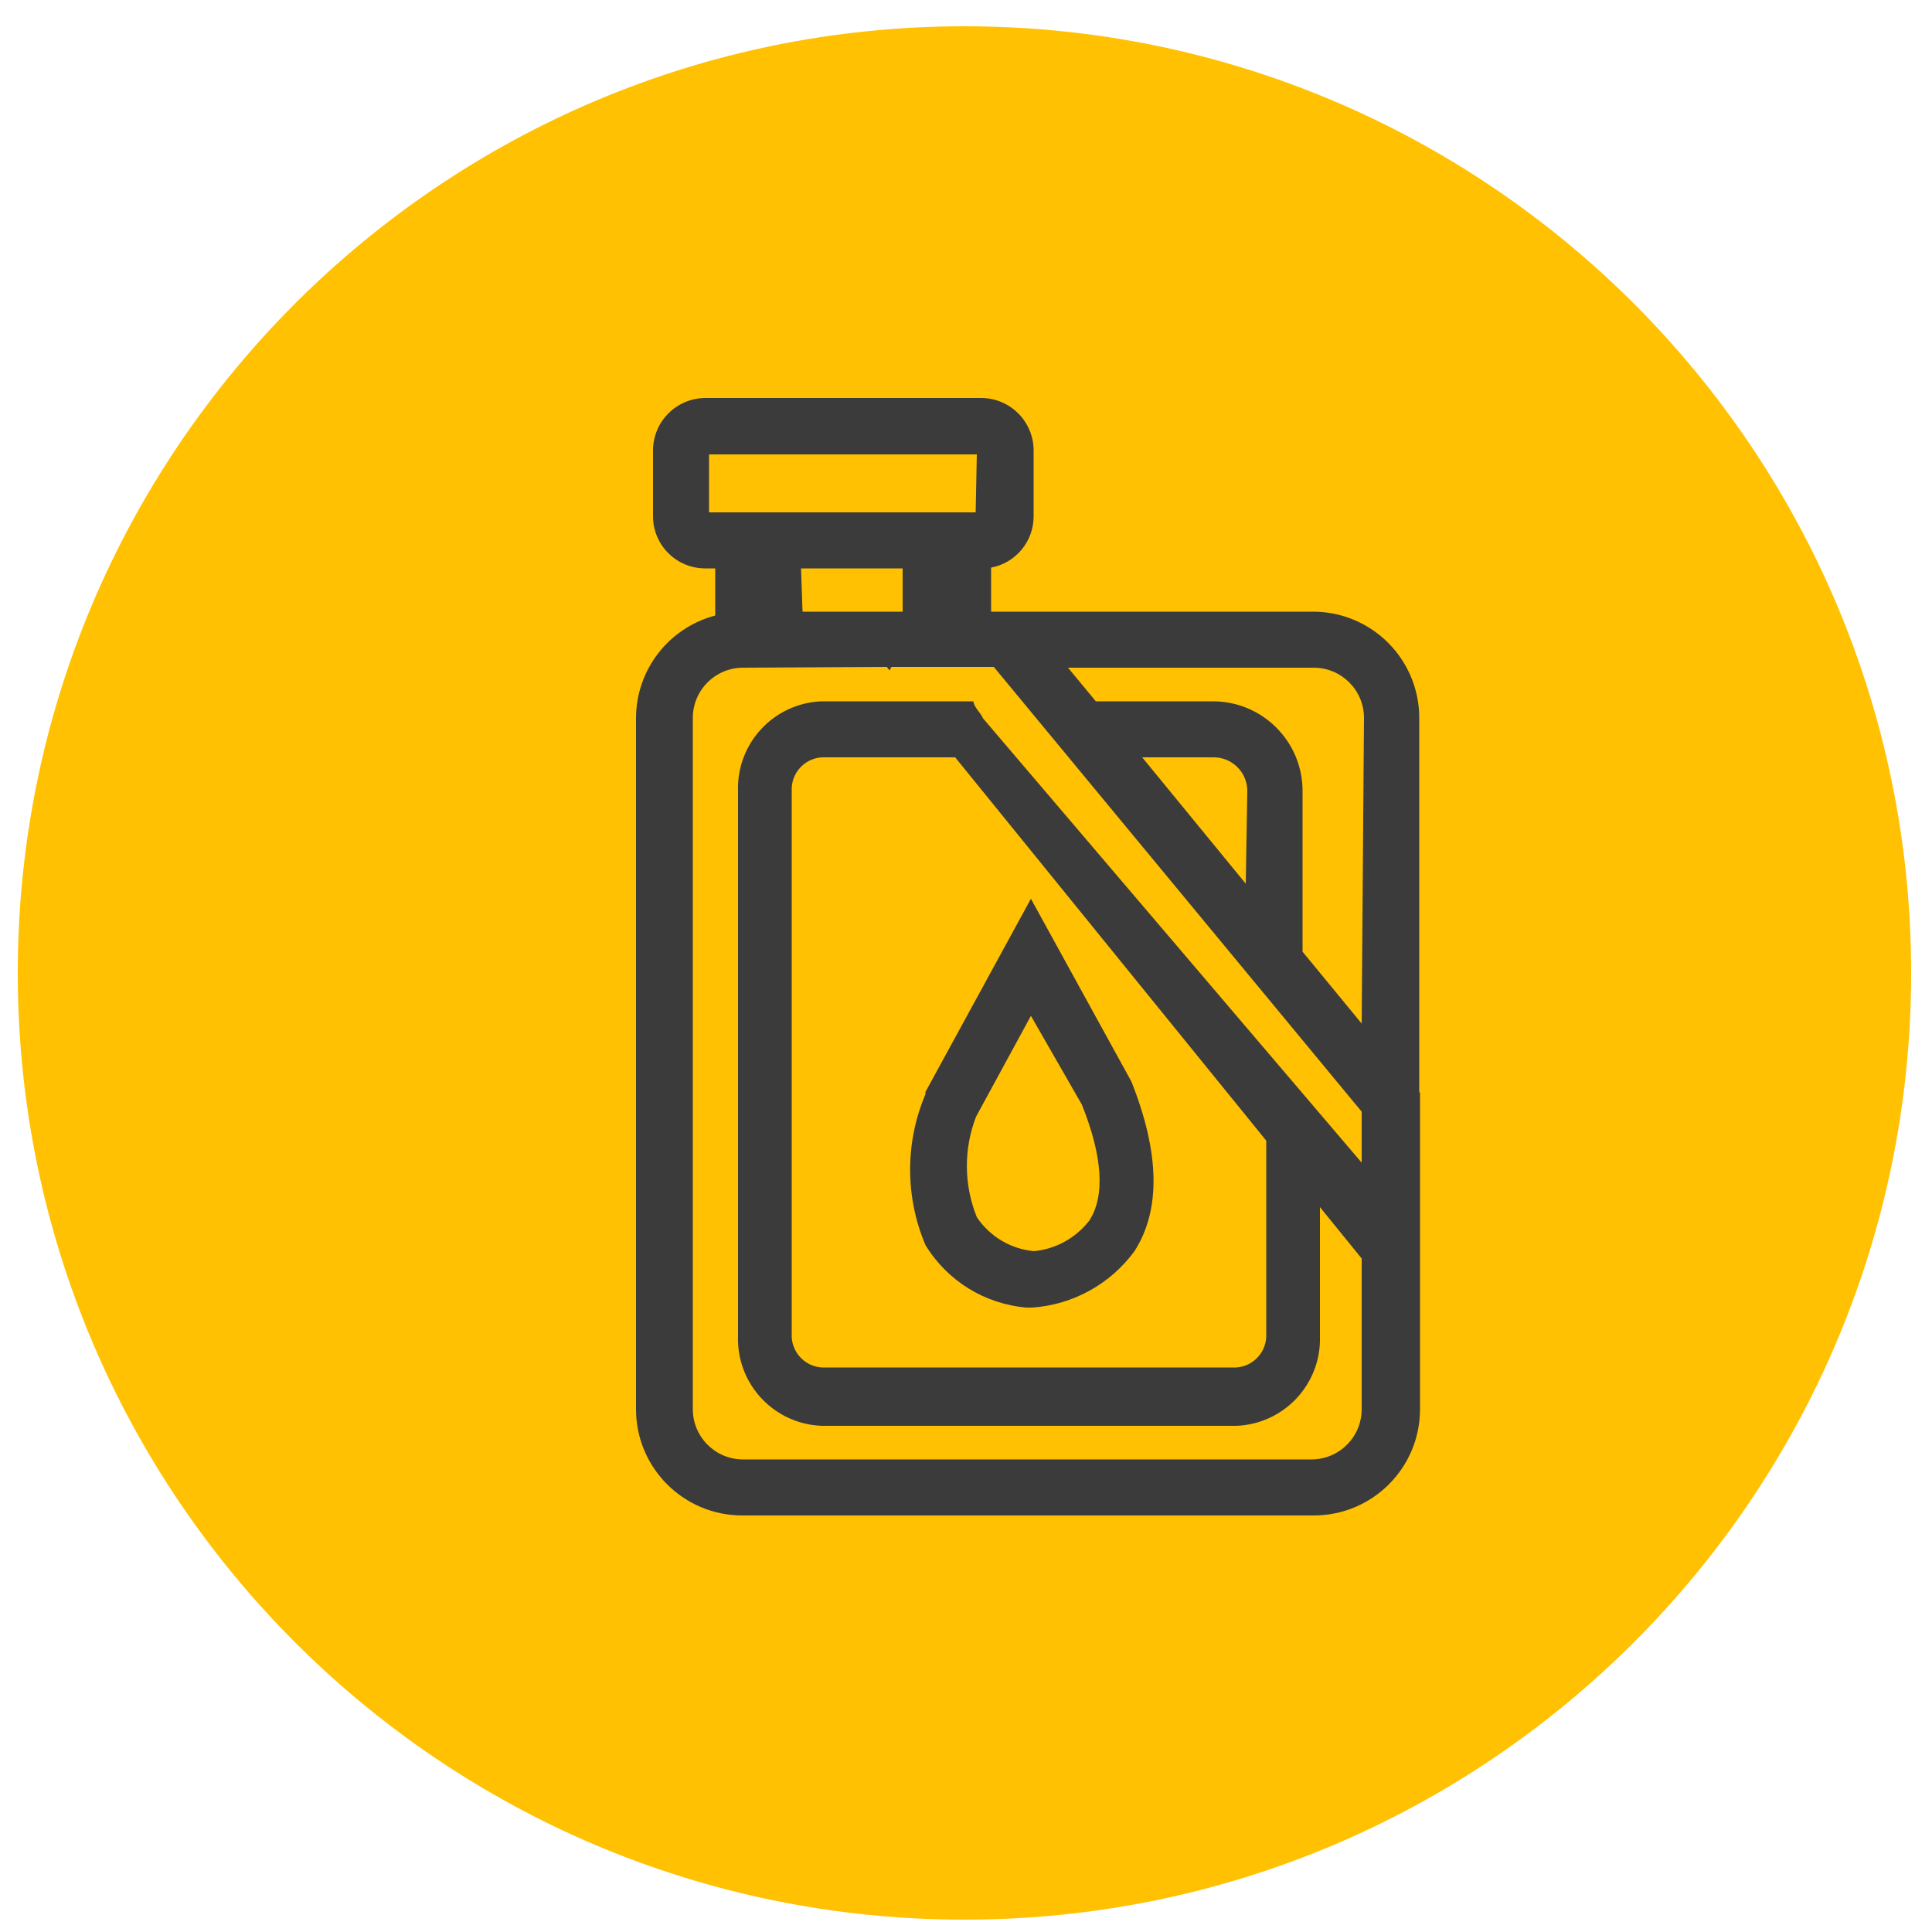
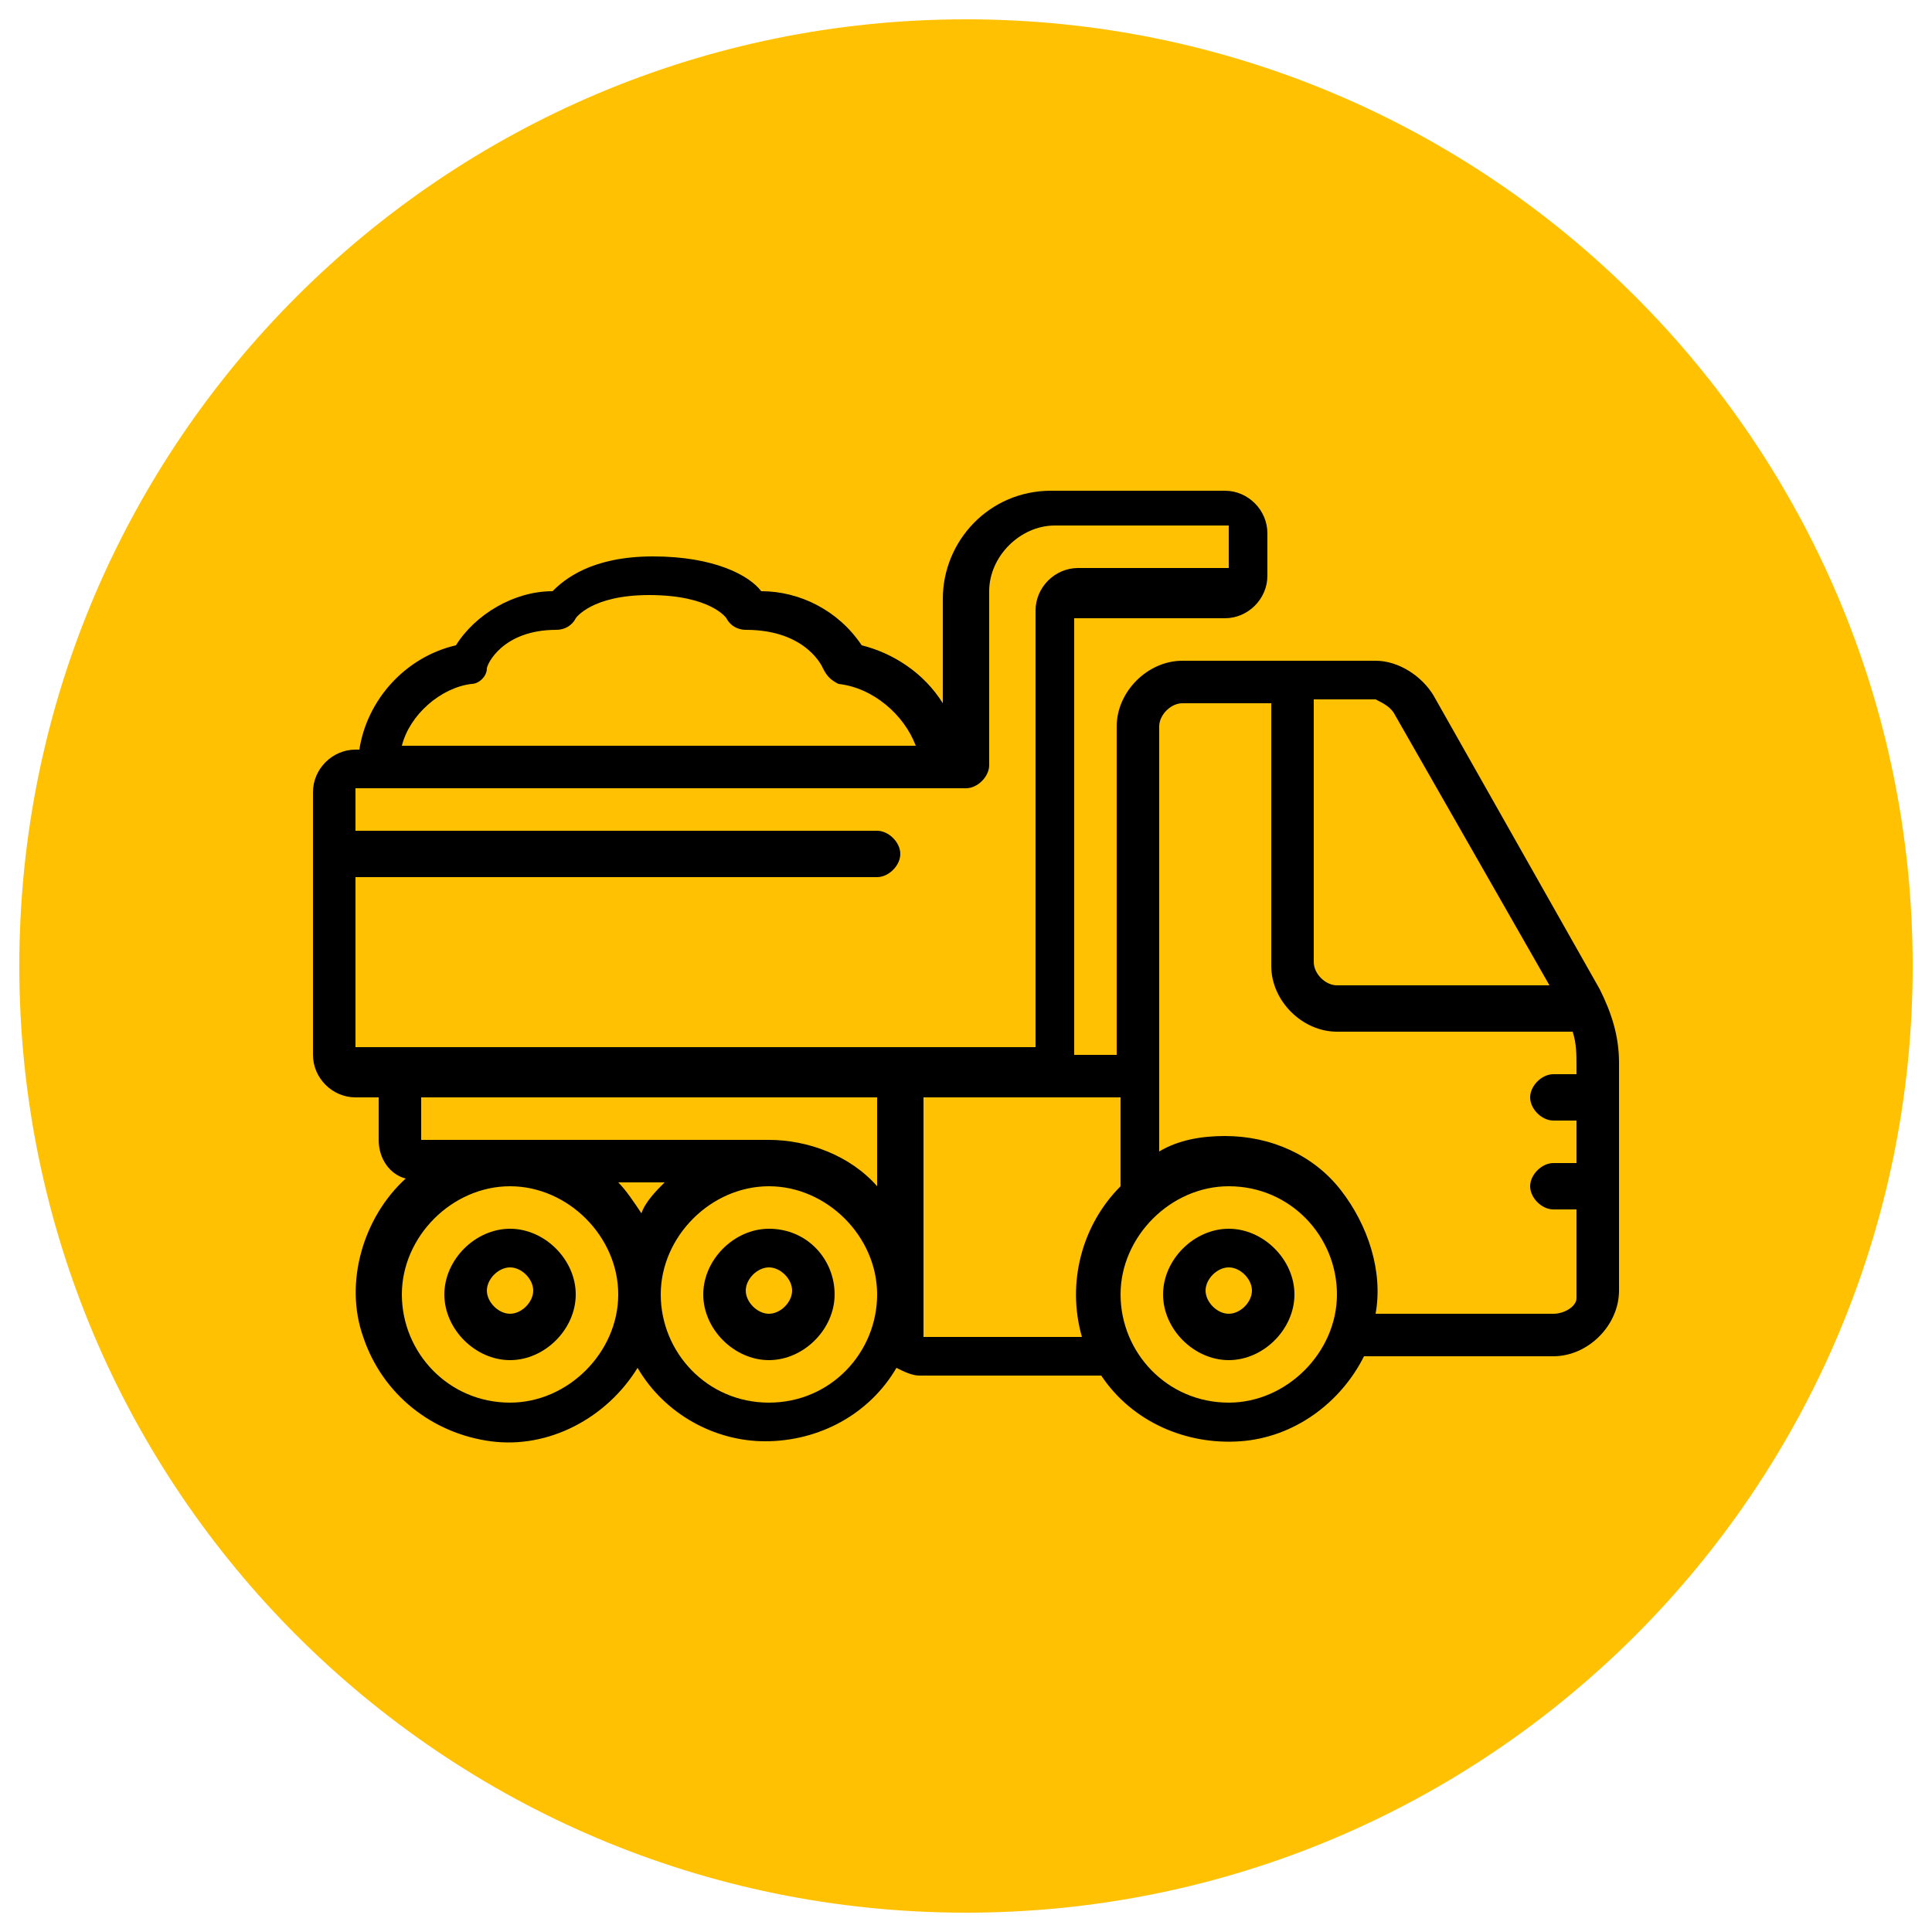
- <svg xmlns="http://www.w3.org/2000/svg" id="Layer_1" data-name="Layer 1" viewBox="0 0 50 50">
-   <defs>
-     <style>.cls-1{fill:#ffc101;}.cls-2{fill:#3b3b3c;}</style>
-   </defs>
-   <circle class="cls-1" cx="24.96" cy="25.18" r="24.5" />
-   <path class="cls-2" d="M36.73,28.27h0V18.58A2.75,2.75,0,0,0,34,15.83H25.65V14.69a1.35,1.35,0,0,0,1.1-1.33v-1.7a1.36,1.36,0,0,0-1.36-1.36H18.25a1.36,1.36,0,0,0-1.35,1.36v1.7a1.35,1.35,0,0,0,1.35,1.35h.26v1.22a2.75,2.75,0,0,0-2.05,2.65V36.47a2.75,2.75,0,0,0,2.75,2.75H34a2.75,2.75,0,0,0,2.75-2.75v-8.2Zm-16-13.56h2.63v1.12H20.77Zm4.52-1.45H18.35v-1.5h6.93Zm-2.3,4,.07.09.05-.09h2.65l9.52,11.51v1.32L25.44,18.59h0c-.07-.16-.23-.28-.25-.44H21.27a2.25,2.25,0,0,0-2.17,2.32V34.58a2.25,2.25,0,0,0,2.17,2.32H32a2.25,2.25,0,0,0,2.16-2.32V31.24l1.08,1.33v3.9a1.3,1.3,0,0,1-1.3,1.3H19.22a1.3,1.3,0,0,1-1.29-1.3V18.58a1.3,1.3,0,0,1,1.29-1.3Zm12.29,9.23-1.53-1.86V20.47a2.32,2.32,0,0,0-2.32-2.32H28.36l-.72-.87H34a1.3,1.3,0,0,1,1.3,1.3Zm-3-3.62L29.56,19.6h1.86a.87.87,0,0,1,.86.87Zm.53,6.65v5a.83.83,0,0,1-.78.87H21.27a.83.83,0,0,1-.78-.87V20.47a.83.83,0,0,1,.78-.87h3.45Z" />
-   <path class="cls-2" d="M26.57,33.84h.15a3.59,3.59,0,0,0,2.64-1.46c.68-1.06.66-2.53-.08-4.39l-2.6-4.73-2.73,5,0,.06a5,5,0,0,0,0,3.9A3.39,3.39,0,0,0,26.57,33.84ZM25.26,28.9l1.42-2.61L28,28.59c.54,1.35.6,2.37.19,3a2.06,2.06,0,0,1-1.43.79,2,2,0,0,1-1.48-.88A3.54,3.54,0,0,1,25.26,28.9Z" />
+ <svg xmlns="http://www.w3.org/2000/svg" version="1.1" baseProfile="tiny" id="Layer_1" x="0px" y="0px" viewBox="0 0 50 50" overflow="visible" xml:space="preserve">
+   <g>
+     <g>
+       <circle fill="#FFC101" cx="25" cy="25" r="24.5" />
+     </g>
+   </g>
+   <g id="Page-1">
+     <g id="_x30_07---Dump-Truck">
+       <path id="Shape" d="M37.1,18c-0.3-0.5-0.9-0.9-1.5-0.9h-5c-0.9,0-1.7,0.8-1.7,1.7v8.5h-1.1V16h3.9c0.6,0,1.1-0.5,1.1-1.1v-1.1    c0-0.6-0.5-1.1-1.1-1.1h-4.5c-1.6,0-2.8,1.3-2.8,2.8v2.7c-0.5-0.8-1.3-1.3-2.1-1.5c-0.6-0.9-1.6-1.4-2.6-1.4    c-0.3-0.4-1.2-0.9-2.8-0.9c-1.6,0-2.3,0.6-2.6,0.9c-1,0-2,0.6-2.5,1.4c-1.3,0.3-2.3,1.4-2.5,2.7H9.2c-0.6,0-1.1,0.5-1.1,1.1v6.8    c0,0.6,0.5,1.1,1.1,1.1h0.6v1.1c0,0.5,0.3,0.9,0.7,1c-1.1,1-1.6,2.7-1.1,4.1c0.5,1.5,1.8,2.5,3.3,2.7c1.5,0.2,3-0.6,3.8-1.9    c0.7,1.2,2,1.9,3.3,1.9c1.4,0,2.7-0.7,3.4-1.9c0.2,0.1,0.4,0.2,0.6,0.2h4.7c0.8,1.2,2.2,1.8,3.6,1.7c1.4-0.1,2.6-1,3.2-2.2h4.9    c0.9,0,1.7-0.8,1.7-1.7v-5.9c0-0.7-0.2-1.3-0.5-1.9L37.1,18z M36.1,18.5l4,7h-5.5c-0.3,0-0.6-0.3-0.6-0.6v-6.8h1.6    C35.8,18.2,36,18.3,36.1,18.5L36.1,18.5z M12.2,17.7c0.2,0,0.4-0.2,0.4-0.4c0-0.1,0.4-1,1.8-1c0.2,0,0.4-0.1,0.5-0.3    c0,0,0.4-0.6,1.9-0.6c1.6,0,2,0.6,2,0.6c0.1,0.2,0.3,0.3,0.5,0.3c1.6,0,2,1,2,1c0.1,0.2,0.2,0.3,0.4,0.4c0.9,0.1,1.7,0.8,2,1.6    H10.4C10.6,18.5,11.4,17.8,12.2,17.7L12.2,17.7z M9.2,22.7h13.5c0.3,0,0.6-0.3,0.6-0.6c0-0.3-0.3-0.6-0.6-0.6H9.2v-1.1H25    c0.3,0,0.6-0.3,0.6-0.6v-4.5c0-0.9,0.8-1.7,1.7-1.7h4.5v1.1h-3.9c-0.6,0-1.1,0.5-1.1,1.1v11.3H9.2V22.7z M10.9,29.5v-1.1h11.8v2.3    c-0.7-0.8-1.8-1.2-2.8-1.2H10.9z M17.2,30.6c-0.2,0.2-0.5,0.5-0.6,0.8c-0.2-0.3-0.4-0.6-0.6-0.8L17.2,30.6z M13.2,36.3    c-1.6,0-2.8-1.3-2.8-2.8s1.3-2.8,2.8-2.8s2.8,1.3,2.8,2.8C16,35,14.7,36.3,13.2,36.3z M19.9,36.3c-1.6,0-2.8-1.3-2.8-2.8    s1.3-2.8,2.8-2.8s2.8,1.3,2.8,2.8C22.7,35,21.5,36.3,19.9,36.3z M23.9,34.6v-6.2h5.1v2.3c-1,1-1.4,2.5-1,3.9H23.9z M31.8,36.3    c-1.6,0-2.8-1.3-2.8-2.8s1.3-2.8,2.8-2.8c1.6,0,2.8,1.3,2.8,2.8C34.6,35,33.3,36.3,31.8,36.3z M40.2,34h-4.6    c0.2-1.1-0.2-2.3-0.9-3.2s-1.8-1.4-3-1.4c-0.6,0-1.2,0.1-1.7,0.4V18.8c0-0.3,0.3-0.6,0.6-0.6h2.3V25c0,0.9,0.8,1.7,1.7,1.7h6.1    c0.1,0.3,0.1,0.6,0.1,0.9v0.2h-0.6c-0.3,0-0.6,0.3-0.6,0.6s0.3,0.6,0.6,0.6h0.6v1.1h-0.6c-0.3,0-0.6,0.3-0.6,0.6s0.3,0.6,0.6,0.6    h0.6v2.3C40.8,33.8,40.5,34,40.2,34z" />
+       <path id="Shape_1_" d="M31.8,31.8c-0.9,0-1.7,0.8-1.7,1.7s0.8,1.7,1.7,1.7s1.7-0.8,1.7-1.7S32.7,31.8,31.8,31.8z M31.8,34    c-0.3,0-0.6-0.3-0.6-0.6s0.3-0.6,0.6-0.6s0.6,0.3,0.6,0.6S32.1,34,31.8,34z" />
+       <path id="Shape_2_" d="M19.9,31.8c-0.9,0-1.7,0.8-1.7,1.7s0.8,1.7,1.7,1.7s1.7-0.8,1.7-1.7S20.9,31.8,19.9,31.8z M19.9,34    c-0.3,0-0.6-0.3-0.6-0.6s0.3-0.6,0.6-0.6s0.6,0.3,0.6,0.6S20.2,34,19.9,34z" />
+       <path id="Shape_3_" d="M13.2,31.8c-0.9,0-1.7,0.8-1.7,1.7s0.8,1.7,1.7,1.7s1.7-0.8,1.7-1.7S14.1,31.8,13.2,31.8z M13.2,34    c-0.3,0-0.6-0.3-0.6-0.6s0.3-0.6,0.6-0.6s0.6,0.3,0.6,0.6S13.5,34,13.2,34z" />
+     </g>
+   </g>
</svg>
